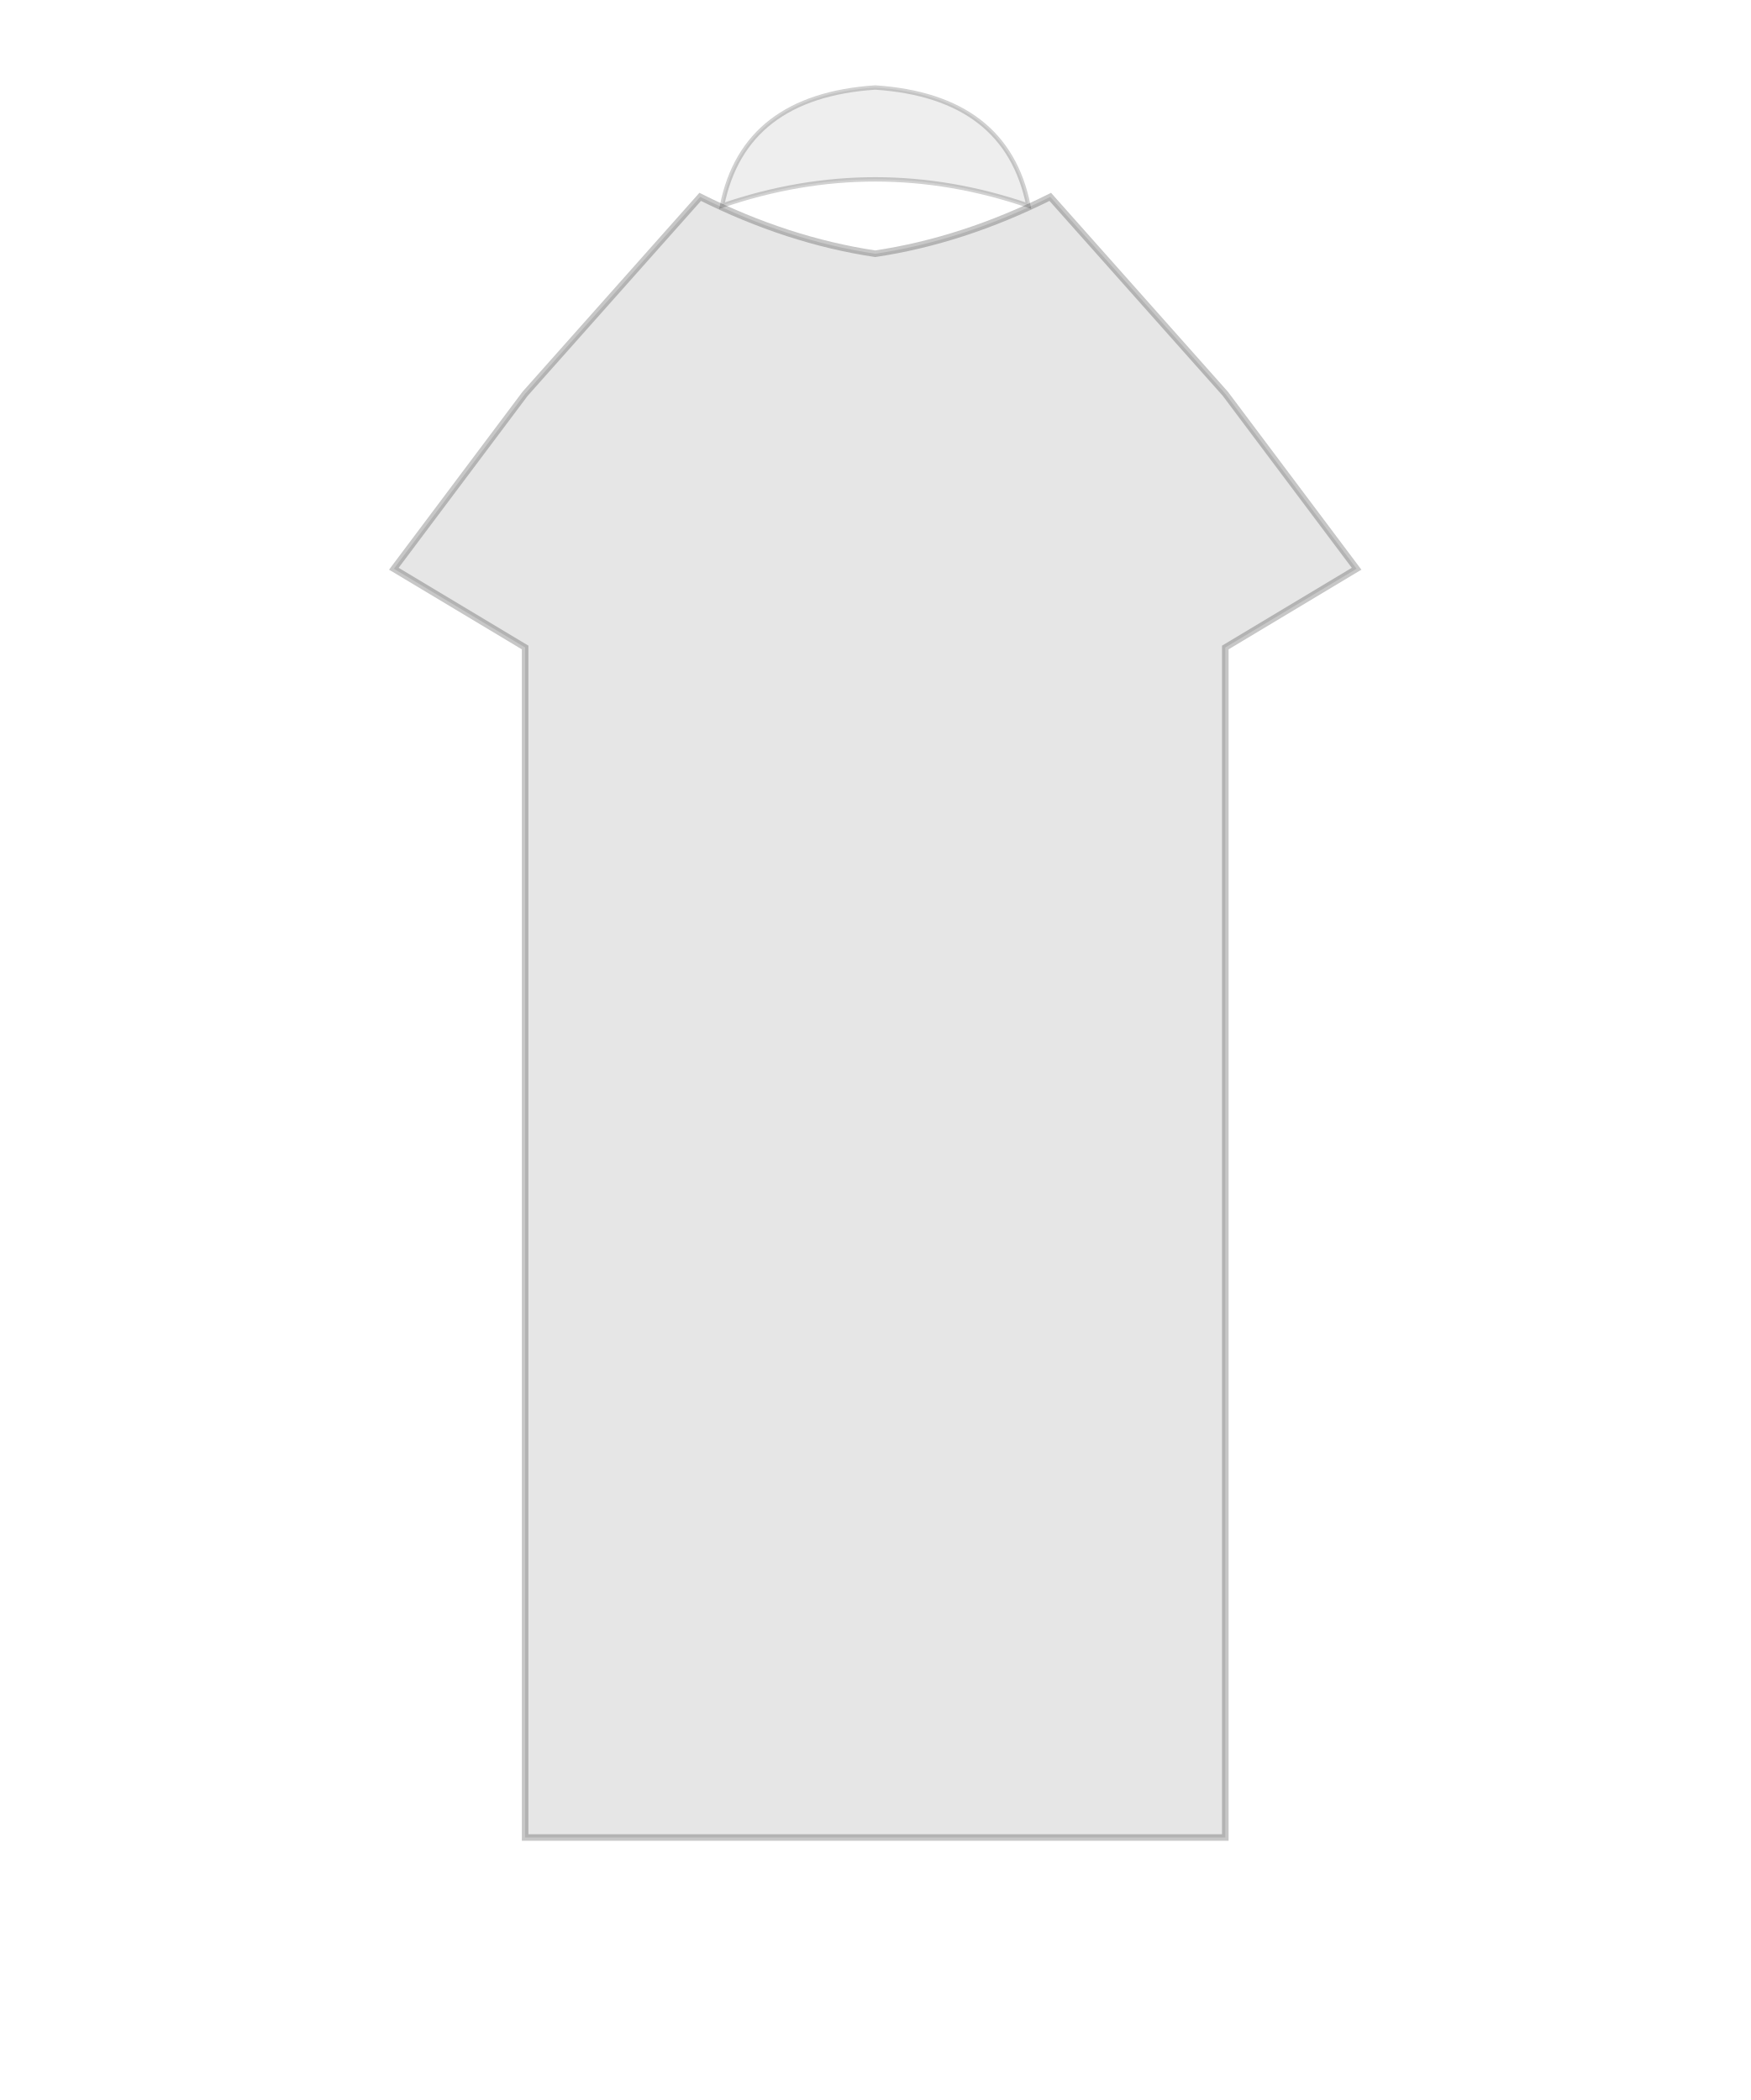
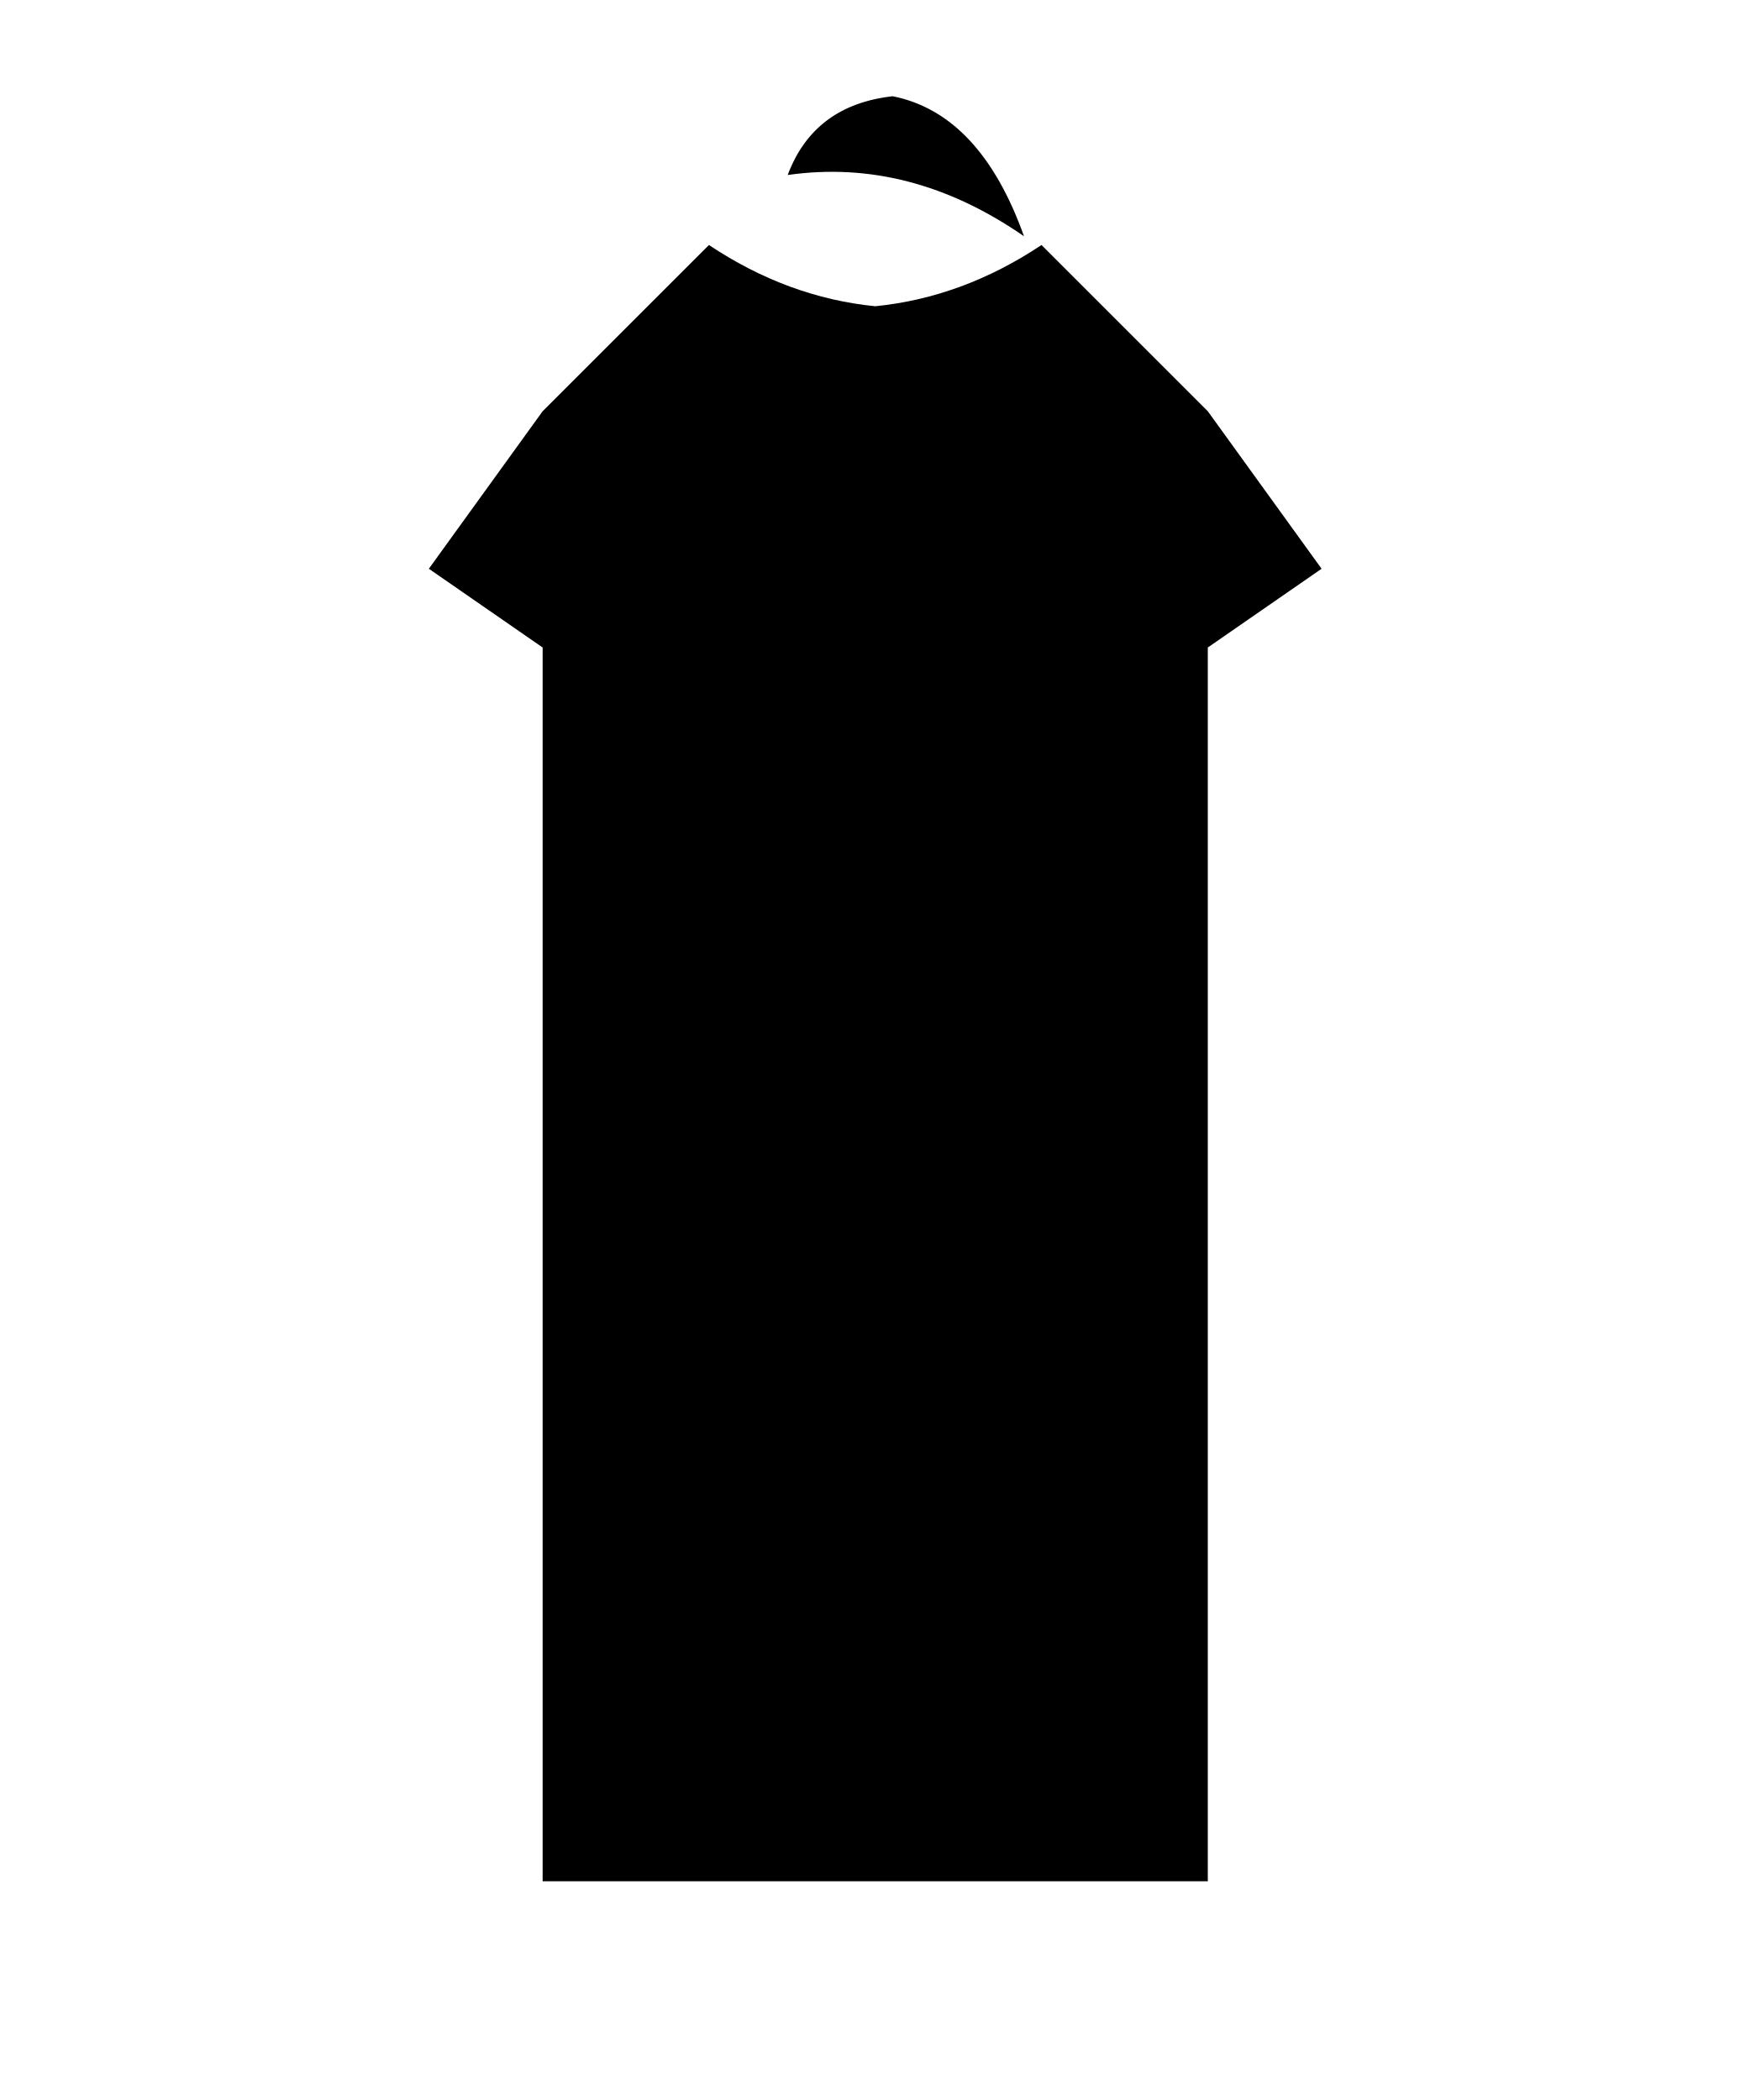
<svg xmlns="http://www.w3.org/2000/svg" viewBox="0 0 400 480" fill="none">
-   <path d="M160 45 L120 90 L90 130 L120 148 L120 420 L280 420 L280 148 L310 130 L280 90 L240 45 Q220 55 200 58 Q180 55 160 45Z" fill="black" fill-opacity="0.10" stroke="black" stroke-opacity="0.22" stroke-width="1.5" />
-   <path d="M165 47 Q200 35 235 47 Q230 22 200 20 Q170 22 165 47Z" fill="black" fill-opacity="0.07" stroke="black" stroke-opacity="0.18" stroke-width="1" />
+   <path d="M238 56 L276 94 L302 130 L276 148 L276 430 L124 430 L124 148 L98 130 L124 94 L162 56 Q180 68 200 70 Q220 68 238 56 Z" fill="#000" />
+   <path d="M234 54 Q208 36 180 40 Q186 24 204 22 Q224 26 234 54 Z" fill="#000" />
</svg>
